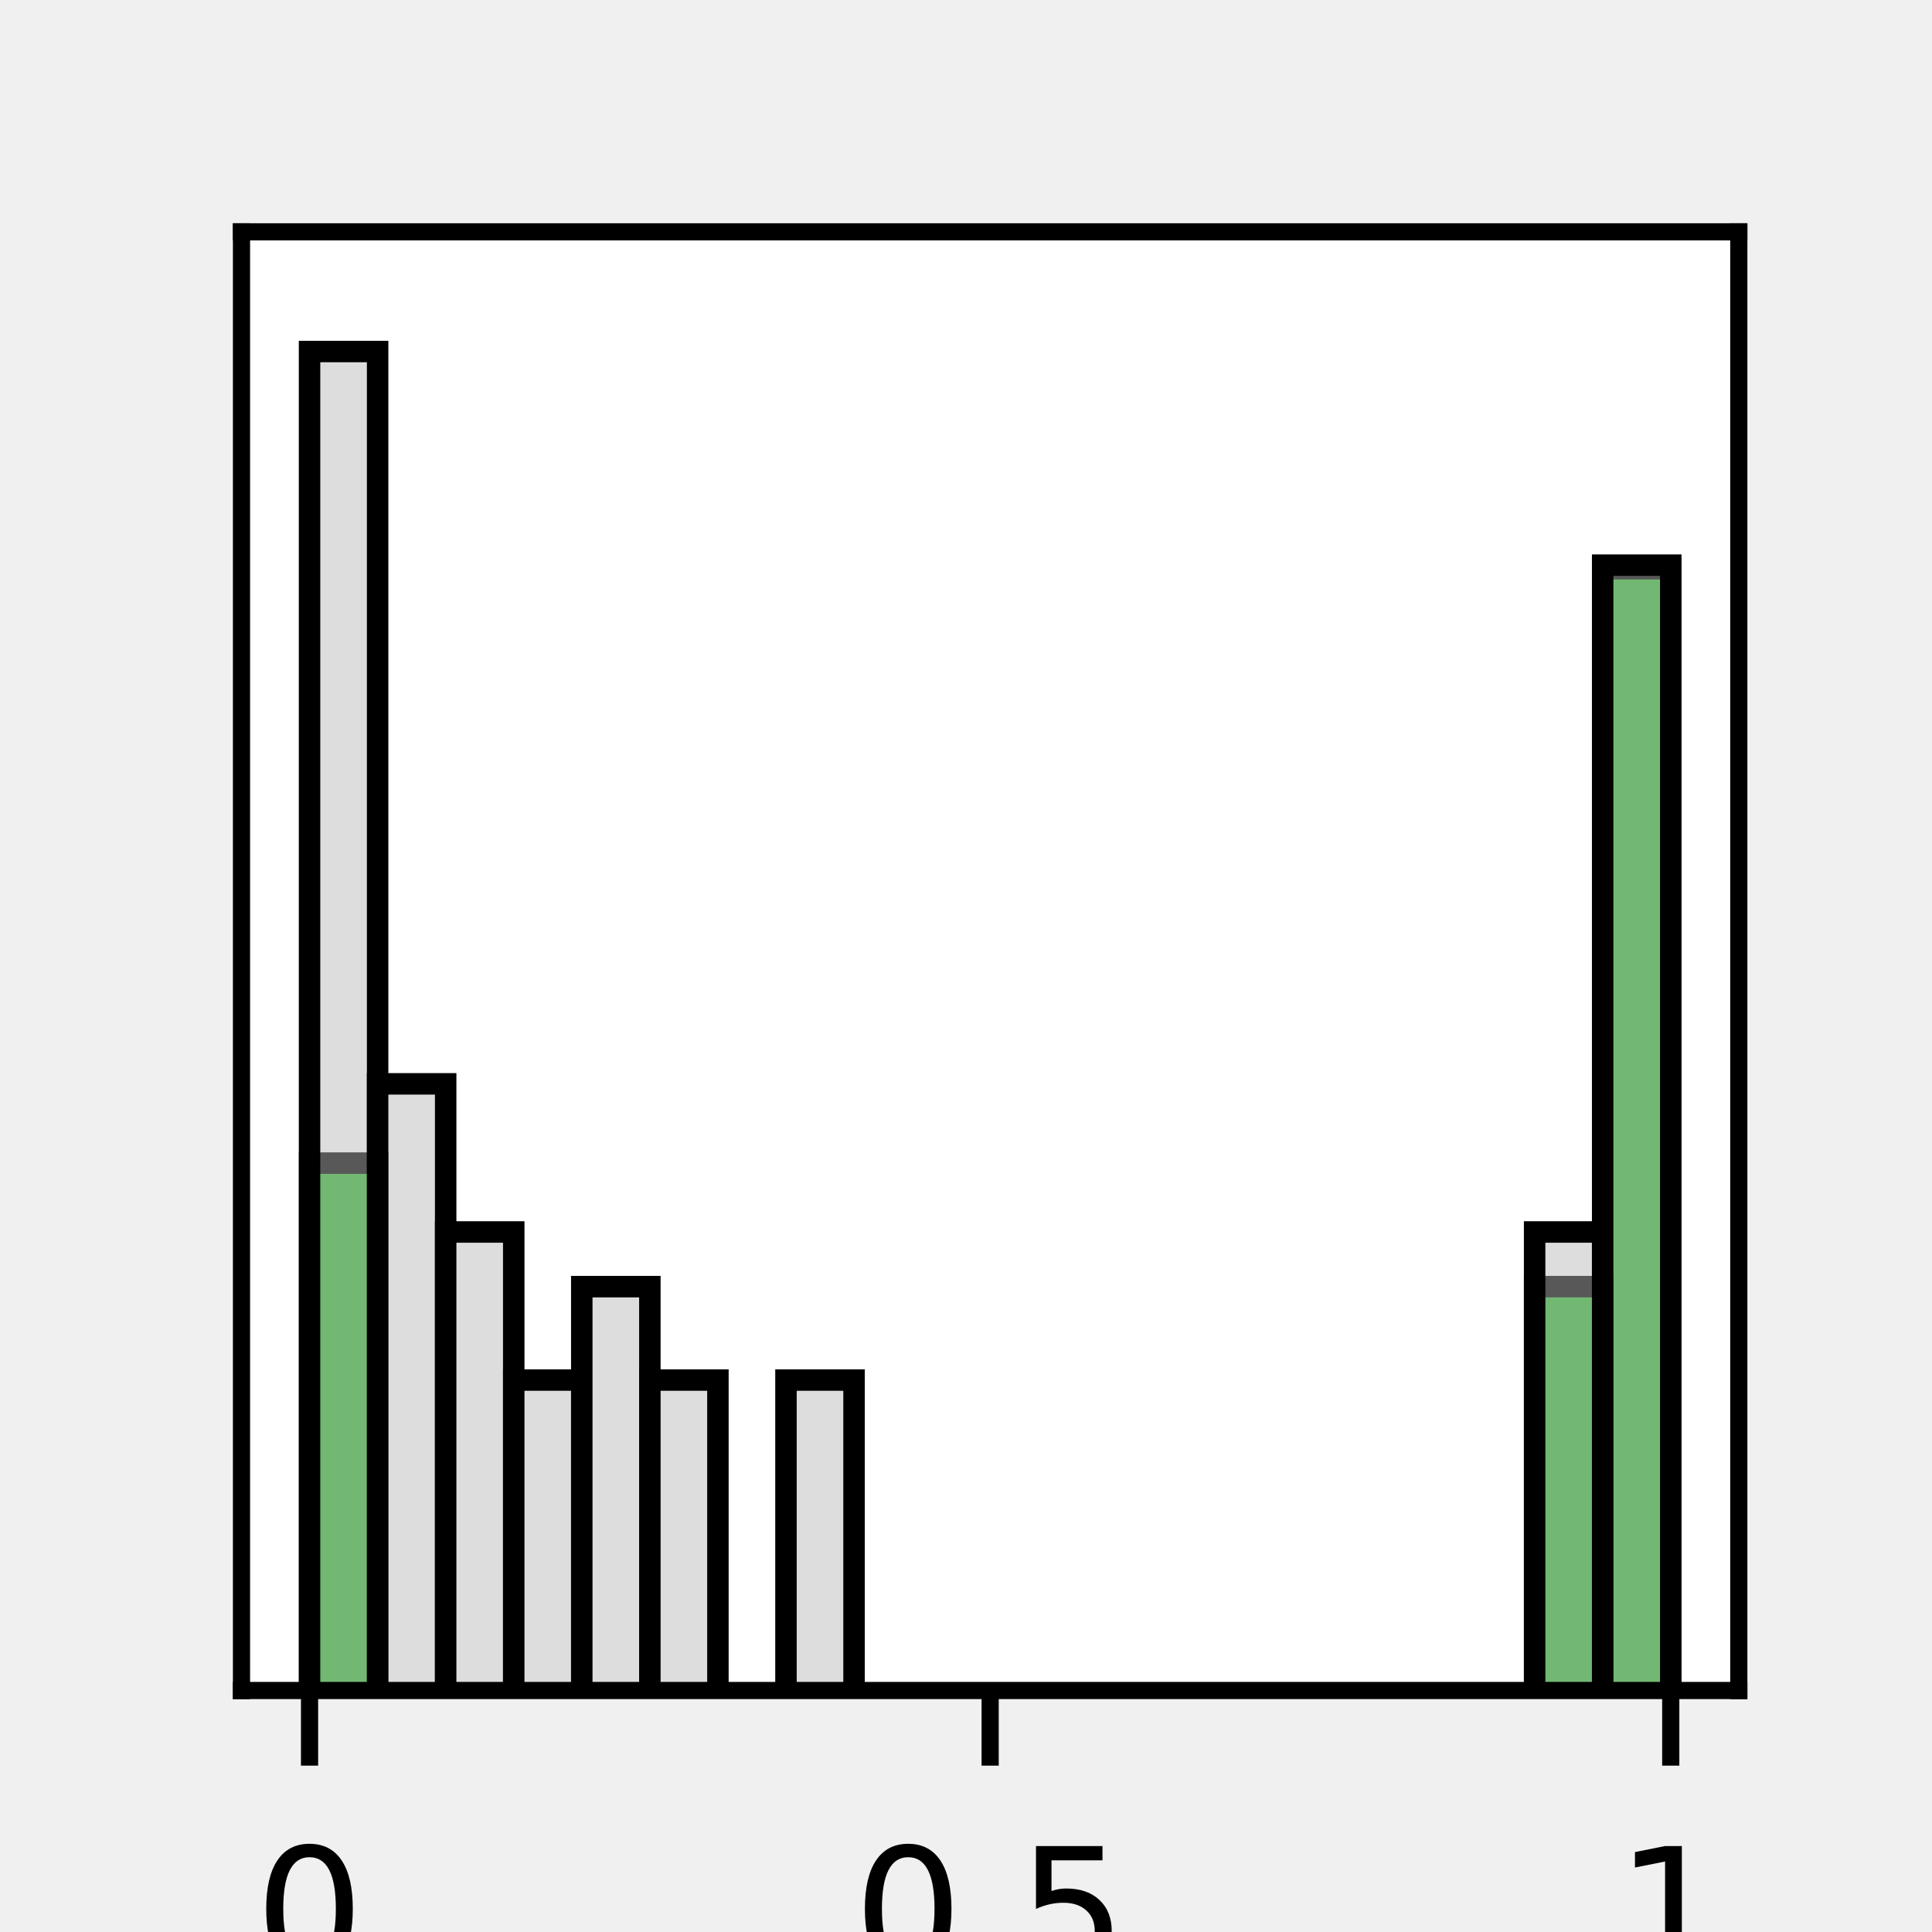
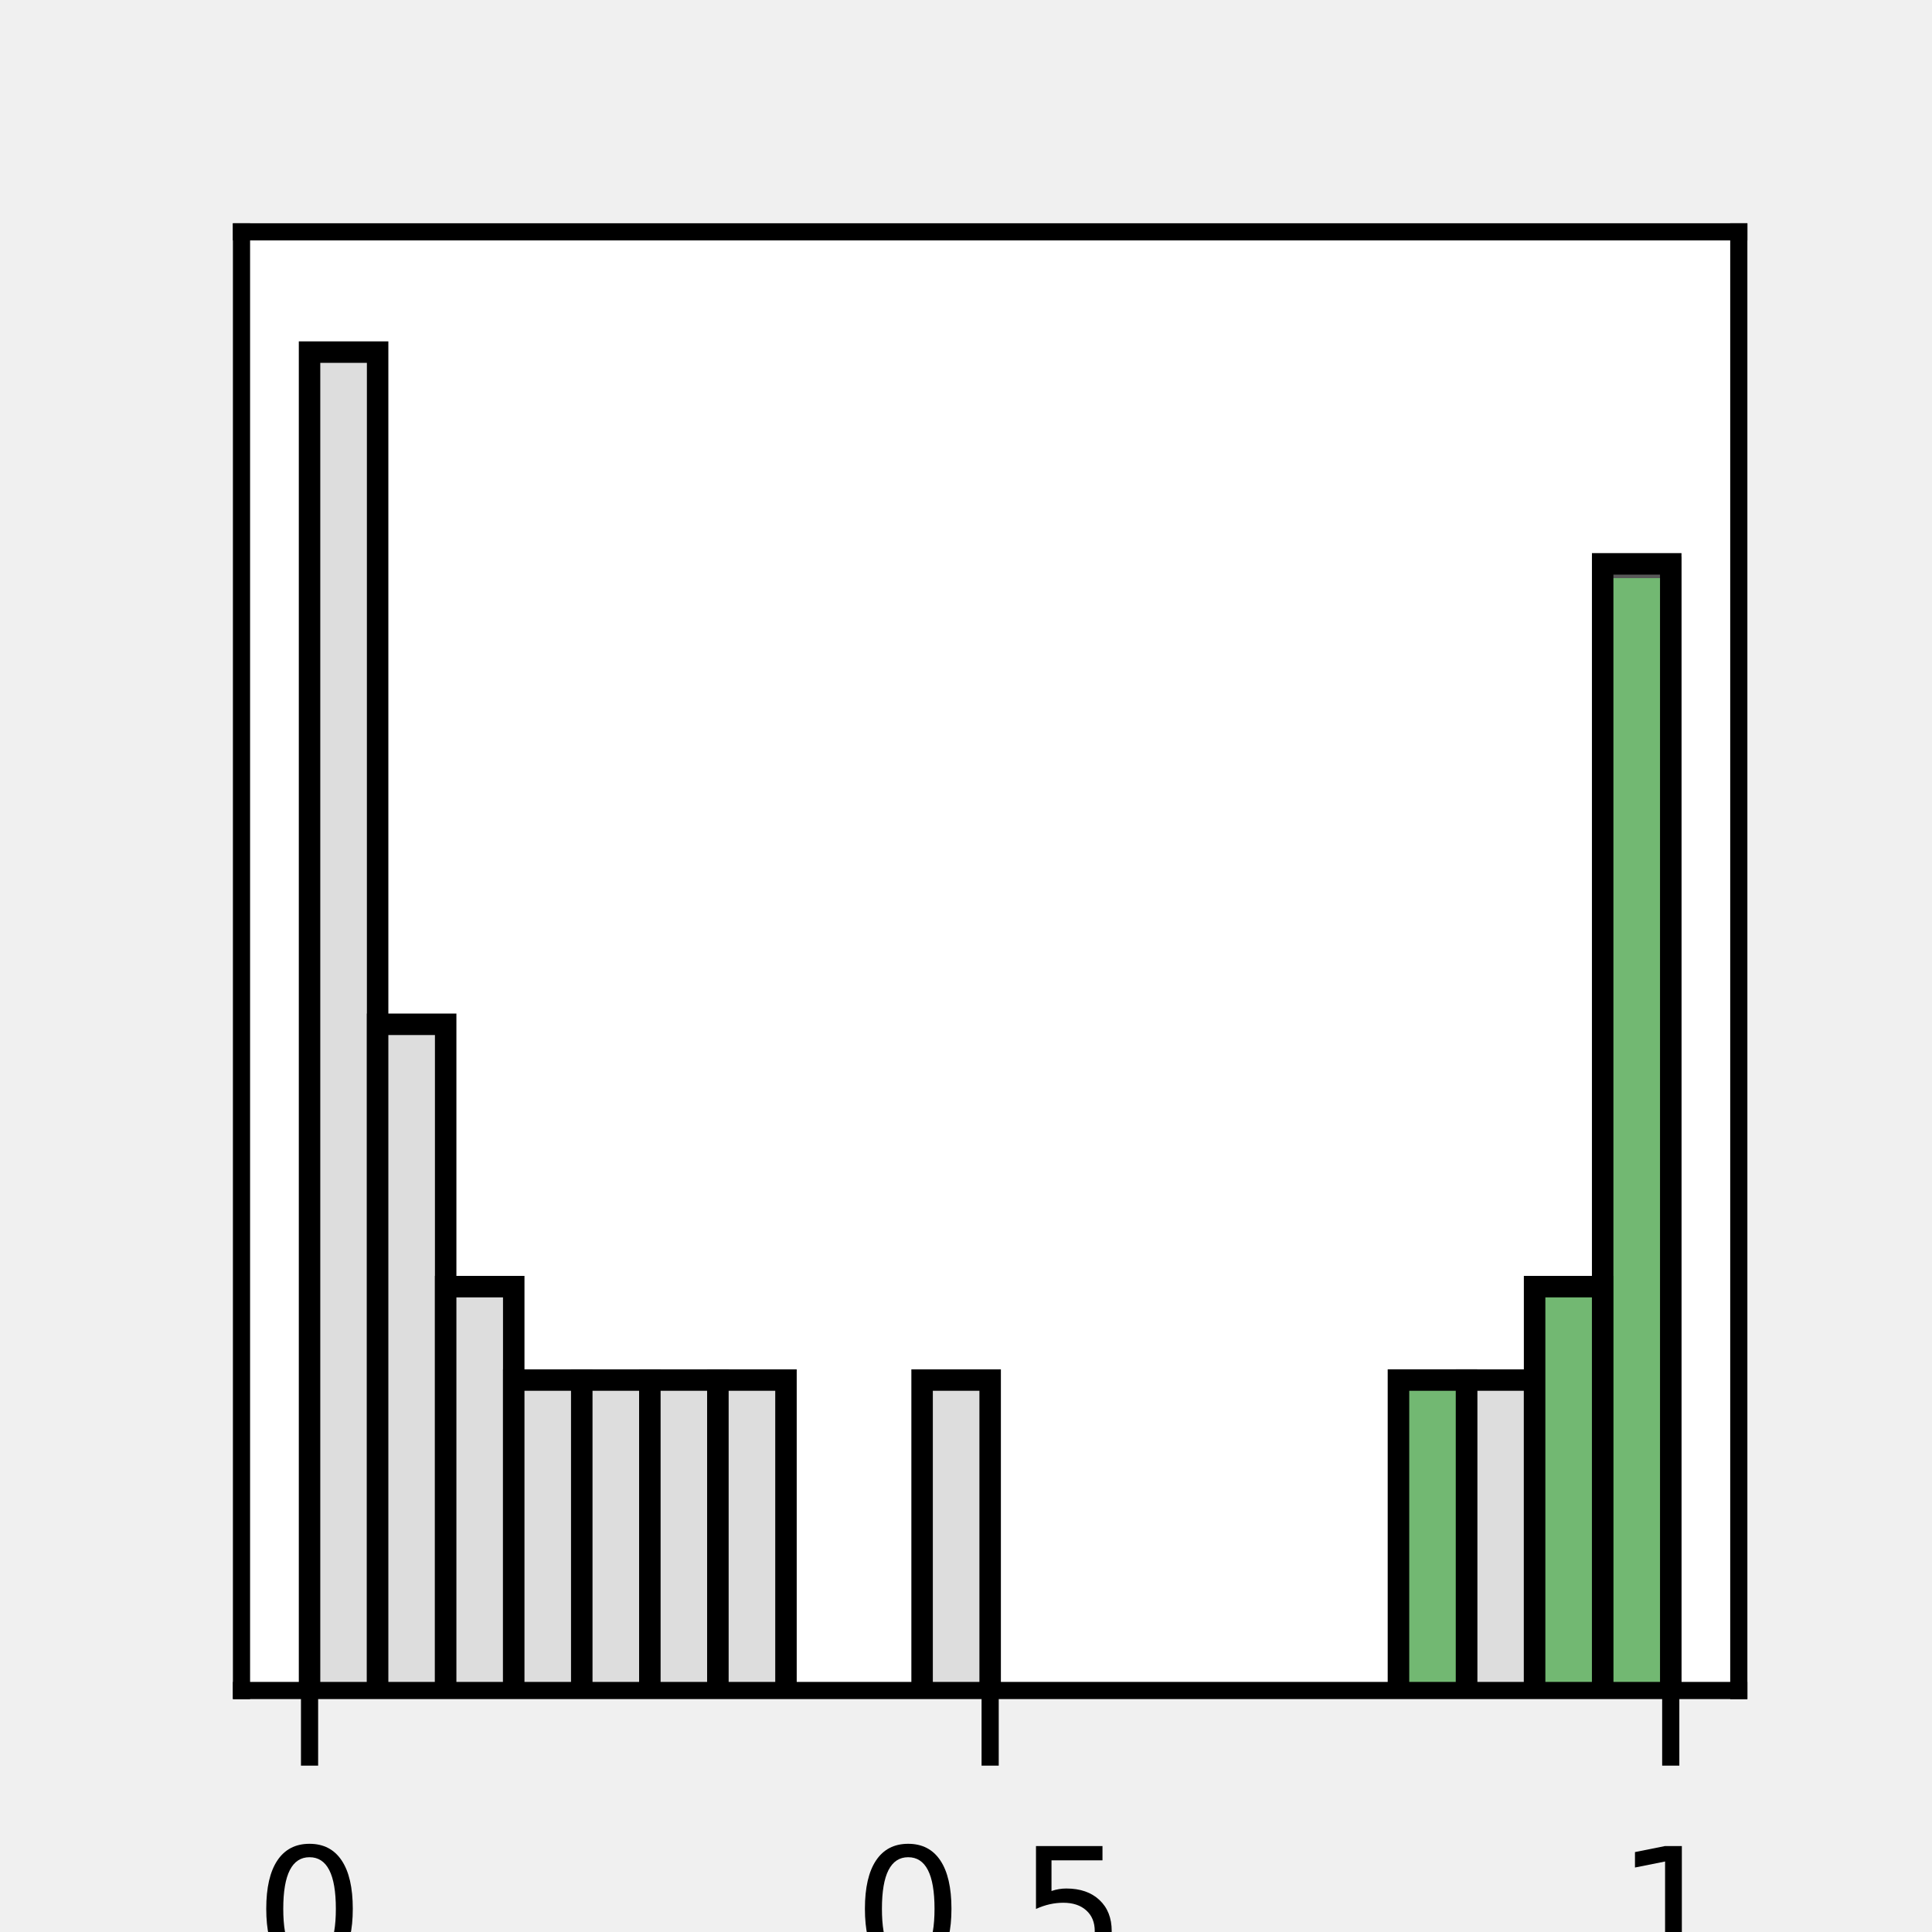
<svg xmlns="http://www.w3.org/2000/svg" xmlns:xlink="http://www.w3.org/1999/xlink" height="90pt" version="1.1" viewBox="0 0 90 90" width="90pt">
  <defs>
    <style type="text/css">*{stroke-linecap:butt;stroke-linejoin:round;}</style>
  </defs>
  <g id="figure_1">
    <g id="patch_1">
      <path d="M 0 90  L 90 90  L 90 0  L 0 0  z " style="fill:none;" />
    </g>
    <g id="axes_1">
      <g id="patch_2">
        <path d="M 11.25 78.75  L 81 78.75  L 81 10.8  L 11.25 10.8  z " style="fill:#ffffff;" />
      </g>
      <g id="patch_3">
-         <path clip-path="url(#pf76f574e69)" d="M 14.42 14524.905  L 17.591 14524.905  L 17.591 16.375  L 14.42 16.375  z " style="fill:#dddddd;stroke:#000000;stroke-linejoin:miter;" />
+         <path clip-path="url(#p46d382e0bb)" d="M 14.42 14524.905  L 17.591 14524.905  L 17.591 16.402  L 14.42 16.402  z " style="fill:#dddddd;stroke:#000000;stroke-linejoin:miter;" />
      </g>
      <g id="patch_4">
-         <path clip-path="url(#pf76f574e69)" d="M 17.591 14524.905  L 20.761 14524.905  L 20.761 50.49  L 17.591 50.49  z " style="fill:#dddddd;stroke:#000000;stroke-linejoin:miter;" />
+         <path clip-path="url(#p46d382e0bb)" d="M 17.591 14524.905  L 20.761 14524.905  L 20.761 47.716  L 17.591 47.716  z " style="fill:#dddddd;stroke:#000000;stroke-linejoin:miter;" />
      </g>
      <g id="patch_5">
-         <path clip-path="url(#pf76f574e69)" d="M 20.761 14524.905  L 23.932 14524.905  L 23.932 57.39  L 20.761 57.39  z " style="fill:#dddddd;stroke:#000000;stroke-linejoin:miter;" />
+         <path clip-path="url(#p46d382e0bb)" d="M 20.761 14524.905  L 23.932 14524.905  L 23.932 59.936  L 20.761 59.936  z " style="fill:#dddddd;stroke:#000000;stroke-linejoin:miter;" />
      </g>
      <g id="patch_6">
-         <path clip-path="url(#pf76f574e69)" d="M 23.932 14524.905  L 27.102 14524.905  L 27.102 64.289  L 23.932 64.289  z " style="fill:#dddddd;stroke:#000000;stroke-linejoin:miter;" />
+         <path clip-path="url(#p46d382e0bb)" d="M 23.932 14524.905  L 27.102 14524.905  L 27.102 64.289  L 23.932 64.289  z " style="fill:#dddddd;stroke:#000000;stroke-linejoin:miter;" />
      </g>
      <g id="patch_7">
-         <path clip-path="url(#pf76f574e69)" d="M 27.102 14524.905  L 30.273 14524.905  L 30.273 59.936  L 27.102 59.936  z " style="fill:#dddddd;stroke:#000000;stroke-linejoin:miter;" />
+         <path clip-path="url(#p46d382e0bb)" d="M 27.102 14524.905  L 30.273 14524.905  L 30.273 64.289  L 27.102 64.289  z " style="fill:#dddddd;stroke:#000000;stroke-linejoin:miter;" />
      </g>
      <g id="patch_8">
-         <path clip-path="url(#pf76f574e69)" d="M 30.273 14524.905  L 33.443 14524.905  L 33.443 64.289  L 30.273 64.289  z " style="fill:#dddddd;stroke:#000000;stroke-linejoin:miter;" />
+         <path clip-path="url(#p46d382e0bb)" d="M 30.273 14524.905  L 33.443 14524.905  L 33.443 64.289  L 30.273 64.289  z " style="fill:#dddddd;stroke:#000000;stroke-linejoin:miter;" />
      </g>
      <g id="patch_9">
-         <path clip-path="url(#pf76f574e69)" d="M 33.443 14524.905  L 36.614 14524.905  L 36.614 14524.905  L 33.443 14524.905  z " style="fill:#dddddd;stroke:#000000;stroke-linejoin:miter;" />
+         <path clip-path="url(#p46d382e0bb)" d="M 33.443 14524.905  L 36.614 14524.905  L 36.614 64.289  L 33.443 64.289  z " style="fill:#dddddd;stroke:#000000;stroke-linejoin:miter;" />
      </g>
      <g id="patch_10">
-         <path clip-path="url(#pf76f574e69)" d="M 36.614 14524.905  L 39.784 14524.905  L 39.784 64.289  L 36.614 64.289  z " style="fill:#dddddd;stroke:#000000;stroke-linejoin:miter;" />
+         <path clip-path="url(#p46d382e0bb)" d="M 36.614 14524.905  L 39.784 14524.905  L 39.784 14524.905  L 36.614 14524.905  z " style="fill:#dddddd;stroke:#000000;stroke-linejoin:miter;" />
      </g>
      <g id="patch_11">
-         <path clip-path="url(#pf76f574e69)" d="M 39.784 14524.905  L 42.955 14524.905  L 42.955 14524.905  L 39.784 14524.905  z " style="fill:#dddddd;stroke:#000000;stroke-linejoin:miter;" />
+         <path clip-path="url(#p46d382e0bb)" d="M 39.784 14524.905  L 42.955 14524.905  L 42.955 14524.905  L 39.784 14524.905  z " style="fill:#dddddd;stroke:#000000;stroke-linejoin:miter;" />
      </g>
      <g id="patch_12">
-         <path clip-path="url(#pf76f574e69)" d="M 42.955 14524.905  L 46.125 14524.905  L 46.125 14524.905  L 42.955 14524.905  z " style="fill:#dddddd;stroke:#000000;stroke-linejoin:miter;" />
+         <path clip-path="url(#p46d382e0bb)" d="M 42.955 14524.905  L 46.125 14524.905  L 46.125 64.289  L 42.955 64.289  z " style="fill:#dddddd;stroke:#000000;stroke-linejoin:miter;" />
      </g>
      <g id="patch_13">
-         <path clip-path="url(#pf76f574e69)" d="M 46.125 14524.905  L 49.295 14524.905  L 49.295 14524.905  L 46.125 14524.905  z " style="fill:#dddddd;stroke:#000000;stroke-linejoin:miter;" />
+         <path clip-path="url(#p46d382e0bb)" d="M 46.125 14524.905  L 49.295 14524.905  L 49.295 14524.905  L 46.125 14524.905  z " style="fill:#dddddd;stroke:#000000;stroke-linejoin:miter;" />
      </g>
      <g id="patch_14">
-         <path clip-path="url(#pf76f574e69)" d="M 49.295 14524.905  L 52.466 14524.905  L 52.466 14524.905  L 49.295 14524.905  z " style="fill:#dddddd;stroke:#000000;stroke-linejoin:miter;" />
+         <path clip-path="url(#p46d382e0bb)" d="M 49.295 14524.905  L 52.466 14524.905  L 52.466 14524.905  L 49.295 14524.905  z " style="fill:#dddddd;stroke:#000000;stroke-linejoin:miter;" />
      </g>
      <g id="patch_15">
-         <path clip-path="url(#pf76f574e69)" d="M 52.466 14524.905  L 55.636 14524.905  L 55.636 14524.905  L 52.466 14524.905  z " style="fill:#dddddd;stroke:#000000;stroke-linejoin:miter;" />
+         <path clip-path="url(#p46d382e0bb)" d="M 52.466 14524.905  L 55.636 14524.905  L 55.636 14524.905  L 52.466 14524.905  z " style="fill:#dddddd;stroke:#000000;stroke-linejoin:miter;" />
      </g>
      <g id="patch_16">
-         <path clip-path="url(#pf76f574e69)" d="M 55.636 14524.905  L 58.807 14524.905  L 58.807 14524.905  L 55.636 14524.905  z " style="fill:#dddddd;stroke:#000000;stroke-linejoin:miter;" />
+         <path clip-path="url(#p46d382e0bb)" d="M 55.636 14524.905  L 58.807 14524.905  L 58.807 14524.905  L 55.636 14524.905  z " style="fill:#dddddd;stroke:#000000;stroke-linejoin:miter;" />
      </g>
      <g id="patch_17">
-         <path clip-path="url(#pf76f574e69)" d="M 58.807 14524.905  L 61.977 14524.905  L 61.977 14524.905  L 58.807 14524.905  z " style="fill:#dddddd;stroke:#000000;stroke-linejoin:miter;" />
+         <path clip-path="url(#p46d382e0bb)" d="M 58.807 14524.905  L 61.977 14524.905  L 61.977 14524.905  L 58.807 14524.905  z " style="fill:#dddddd;stroke:#000000;stroke-linejoin:miter;" />
      </g>
      <g id="patch_18">
-         <path clip-path="url(#pf76f574e69)" d="M 61.977 14524.905  L 65.148 14524.905  L 65.148 14524.905  L 61.977 14524.905  z " style="fill:#dddddd;stroke:#000000;stroke-linejoin:miter;" />
+         <path clip-path="url(#p46d382e0bb)" d="M 61.977 14524.905  L 65.148 14524.905  L 65.148 14524.905  L 61.977 14524.905  z " style="fill:#dddddd;stroke:#000000;stroke-linejoin:miter;" />
      </g>
      <g id="patch_19">
-         <path clip-path="url(#pf76f574e69)" d="M 65.148 14524.905  L 68.318 14524.905  L 68.318 14524.905  L 65.148 14524.905  z " style="fill:#dddddd;stroke:#000000;stroke-linejoin:miter;" />
+         <path clip-path="url(#p46d382e0bb)" d="M 65.148 14524.905  L 68.318 14524.905  L 68.318 64.289  L 65.148 64.289  z " style="fill:#dddddd;stroke:#000000;stroke-linejoin:miter;" />
      </g>
      <g id="patch_20">
-         <path clip-path="url(#pf76f574e69)" d="M 68.318 14524.905  L 71.489 14524.905  L 71.489 14524.905  L 68.318 14524.905  z " style="fill:#dddddd;stroke:#000000;stroke-linejoin:miter;" />
+         <path clip-path="url(#p46d382e0bb)" d="M 68.318 14524.905  L 71.489 14524.905  L 71.489 64.289  L 68.318 64.289  z " style="fill:#dddddd;stroke:#000000;stroke-linejoin:miter;" />
      </g>
      <g id="patch_21">
-         <path clip-path="url(#pf76f574e69)" d="M 71.489 14524.905  L 74.659 14524.905  L 74.659 57.39  L 71.489 57.39  z " style="fill:#dddddd;stroke:#000000;stroke-linejoin:miter;" />
+         <path clip-path="url(#p46d382e0bb)" d="M 71.489 14524.905  L 74.659 14524.905  L 74.659 59.936  L 71.489 59.936  z " style="fill:#dddddd;stroke:#000000;stroke-linejoin:miter;" />
      </g>
      <g id="patch_22">
-         <path clip-path="url(#pf76f574e69)" d="M 74.659 14524.905  L 77.83 14524.905  L 77.83 26.326  L 74.659 26.326  z " style="fill:#dddddd;stroke:#000000;stroke-linejoin:miter;" />
+         <path clip-path="url(#p46d382e0bb)" d="M 74.659 14524.905  L 77.83 14524.905  L 77.83 26.267  L 74.659 26.267  z " style="fill:#dddddd;stroke:#000000;stroke-linejoin:miter;" />
      </g>
      <g id="patch_23">
-         <path clip-path="url(#pf76f574e69)" d="M 14.42 14524.905  L 17.591 14524.905  L 17.591 54.182  L 14.42 54.182  z " style="fill:#2ca02c;opacity:0.6;stroke:#000000;stroke-linejoin:miter;" />
+         <path clip-path="url(#p46d382e0bb)" d="M 14.42 14524.905  L 17.591 14524.905  L 17.591 14524.905  L 14.42 14524.905  z " style="fill:#2ca02c;opacity:0.6;stroke:#000000;stroke-linejoin:miter;" />
      </g>
      <g id="patch_24">
-         <path clip-path="url(#pf76f574e69)" d="M 17.591 14524.905  L 20.761 14524.905  L 20.761 14524.905  L 17.591 14524.905  z " style="fill:#2ca02c;opacity:0.6;stroke:#000000;stroke-linejoin:miter;" />
+         <path clip-path="url(#p46d382e0bb)" d="M 17.591 14524.905  L 20.761 14524.905  L 20.761 14524.905  L 17.591 14524.905  z " style="fill:#2ca02c;opacity:0.6;stroke:#000000;stroke-linejoin:miter;" />
      </g>
      <g id="patch_25">
-         <path clip-path="url(#pf76f574e69)" d="M 20.761 14524.905  L 23.932 14524.905  L 23.932 14524.905  L 20.761 14524.905  z " style="fill:#2ca02c;opacity:0.6;stroke:#000000;stroke-linejoin:miter;" />
+         <path clip-path="url(#p46d382e0bb)" d="M 20.761 14524.905  L 23.932 14524.905  L 23.932 14524.905  L 20.761 14524.905  z " style="fill:#2ca02c;opacity:0.6;stroke:#000000;stroke-linejoin:miter;" />
      </g>
      <g id="patch_26">
-         <path clip-path="url(#pf76f574e69)" d="M 23.932 14524.905  L 27.102 14524.905  L 27.102 14524.905  L 23.932 14524.905  z " style="fill:#2ca02c;opacity:0.6;stroke:#000000;stroke-linejoin:miter;" />
+         <path clip-path="url(#p46d382e0bb)" d="M 23.932 14524.905  L 27.102 14524.905  L 27.102 14524.905  L 23.932 14524.905  z " style="fill:#2ca02c;opacity:0.6;stroke:#000000;stroke-linejoin:miter;" />
      </g>
      <g id="patch_27">
-         <path clip-path="url(#pf76f574e69)" d="M 27.102 14524.905  L 30.273 14524.905  L 30.273 14524.905  L 27.102 14524.905  z " style="fill:#2ca02c;opacity:0.6;stroke:#000000;stroke-linejoin:miter;" />
+         <path clip-path="url(#p46d382e0bb)" d="M 27.102 14524.905  L 30.273 14524.905  L 30.273 14524.905  L 27.102 14524.905  z " style="fill:#2ca02c;opacity:0.6;stroke:#000000;stroke-linejoin:miter;" />
      </g>
      <g id="patch_28">
-         <path clip-path="url(#pf76f574e69)" d="M 30.273 14524.905  L 33.443 14524.905  L 33.443 14524.905  L 30.273 14524.905  z " style="fill:#2ca02c;opacity:0.6;stroke:#000000;stroke-linejoin:miter;" />
+         <path clip-path="url(#p46d382e0bb)" d="M 30.273 14524.905  L 33.443 14524.905  L 33.443 14524.905  L 30.273 14524.905  z " style="fill:#2ca02c;opacity:0.6;stroke:#000000;stroke-linejoin:miter;" />
      </g>
      <g id="patch_29">
-         <path clip-path="url(#pf76f574e69)" d="M 33.443 14524.905  L 36.614 14524.905  L 36.614 14524.905  L 33.443 14524.905  z " style="fill:#2ca02c;opacity:0.6;stroke:#000000;stroke-linejoin:miter;" />
+         <path clip-path="url(#p46d382e0bb)" d="M 33.443 14524.905  L 36.614 14524.905  L 36.614 14524.905  L 33.443 14524.905  z " style="fill:#2ca02c;opacity:0.6;stroke:#000000;stroke-linejoin:miter;" />
      </g>
      <g id="patch_30">
-         <path clip-path="url(#pf76f574e69)" d="M 36.614 14524.905  L 39.784 14524.905  L 39.784 14524.905  L 36.614 14524.905  z " style="fill:#2ca02c;opacity:0.6;stroke:#000000;stroke-linejoin:miter;" />
+         <path clip-path="url(#p46d382e0bb)" d="M 36.614 14524.905  L 39.784 14524.905  L 39.784 14524.905  L 36.614 14524.905  z " style="fill:#2ca02c;opacity:0.6;stroke:#000000;stroke-linejoin:miter;" />
      </g>
      <g id="patch_31">
-         <path clip-path="url(#pf76f574e69)" d="M 39.784 14524.905  L 42.955 14524.905  L 42.955 14524.905  L 39.784 14524.905  z " style="fill:#2ca02c;opacity:0.6;stroke:#000000;stroke-linejoin:miter;" />
+         <path clip-path="url(#p46d382e0bb)" d="M 39.784 14524.905  L 42.955 14524.905  L 42.955 14524.905  L 39.784 14524.905  z " style="fill:#2ca02c;opacity:0.6;stroke:#000000;stroke-linejoin:miter;" />
      </g>
      <g id="patch_32">
-         <path clip-path="url(#pf76f574e69)" d="M 42.955 14524.905  L 46.125 14524.905  L 46.125 14524.905  L 42.955 14524.905  z " style="fill:#2ca02c;opacity:0.6;stroke:#000000;stroke-linejoin:miter;" />
+         <path clip-path="url(#p46d382e0bb)" d="M 42.955 14524.905  L 46.125 14524.905  L 46.125 14524.905  L 42.955 14524.905  z " style="fill:#2ca02c;opacity:0.6;stroke:#000000;stroke-linejoin:miter;" />
      </g>
      <g id="patch_33">
-         <path clip-path="url(#pf76f574e69)" d="M 46.125 14524.905  L 49.295 14524.905  L 49.295 14524.905  L 46.125 14524.905  z " style="fill:#2ca02c;opacity:0.6;stroke:#000000;stroke-linejoin:miter;" />
+         <path clip-path="url(#p46d382e0bb)" d="M 46.125 14524.905  L 49.295 14524.905  L 49.295 14524.905  L 46.125 14524.905  z " style="fill:#2ca02c;opacity:0.6;stroke:#000000;stroke-linejoin:miter;" />
      </g>
      <g id="patch_34">
-         <path clip-path="url(#pf76f574e69)" d="M 49.295 14524.905  L 52.466 14524.905  L 52.466 14524.905  L 49.295 14524.905  z " style="fill:#2ca02c;opacity:0.6;stroke:#000000;stroke-linejoin:miter;" />
+         <path clip-path="url(#p46d382e0bb)" d="M 49.295 14524.905  L 52.466 14524.905  L 52.466 14524.905  L 49.295 14524.905  z " style="fill:#2ca02c;opacity:0.6;stroke:#000000;stroke-linejoin:miter;" />
      </g>
      <g id="patch_35">
-         <path clip-path="url(#pf76f574e69)" d="M 52.466 14524.905  L 55.636 14524.905  L 55.636 14524.905  L 52.466 14524.905  z " style="fill:#2ca02c;opacity:0.6;stroke:#000000;stroke-linejoin:miter;" />
+         <path clip-path="url(#p46d382e0bb)" d="M 52.466 14524.905  L 55.636 14524.905  L 55.636 14524.905  L 52.466 14524.905  z " style="fill:#2ca02c;opacity:0.6;stroke:#000000;stroke-linejoin:miter;" />
      </g>
      <g id="patch_36">
-         <path clip-path="url(#pf76f574e69)" d="M 55.636 14524.905  L 58.807 14524.905  L 58.807 14524.905  L 55.636 14524.905  z " style="fill:#2ca02c;opacity:0.6;stroke:#000000;stroke-linejoin:miter;" />
+         <path clip-path="url(#p46d382e0bb)" d="M 55.636 14524.905  L 58.807 14524.905  L 58.807 14524.905  L 55.636 14524.905  z " style="fill:#2ca02c;opacity:0.6;stroke:#000000;stroke-linejoin:miter;" />
      </g>
      <g id="patch_37">
-         <path clip-path="url(#pf76f574e69)" d="M 58.807 14524.905  L 61.977 14524.905  L 61.977 14524.905  L 58.807 14524.905  z " style="fill:#2ca02c;opacity:0.6;stroke:#000000;stroke-linejoin:miter;" />
+         <path clip-path="url(#p46d382e0bb)" d="M 58.807 14524.905  L 61.977 14524.905  L 61.977 14524.905  L 58.807 14524.905  z " style="fill:#2ca02c;opacity:0.6;stroke:#000000;stroke-linejoin:miter;" />
      </g>
      <g id="patch_38">
-         <path clip-path="url(#pf76f574e69)" d="M 61.977 14524.905  L 65.148 14524.905  L 65.148 14524.905  L 61.977 14524.905  z " style="fill:#2ca02c;opacity:0.6;stroke:#000000;stroke-linejoin:miter;" />
+         <path clip-path="url(#p46d382e0bb)" d="M 61.977 14524.905  L 65.148 14524.905  L 65.148 14524.905  L 61.977 14524.905  z " style="fill:#2ca02c;opacity:0.6;stroke:#000000;stroke-linejoin:miter;" />
      </g>
      <g id="patch_39">
-         <path clip-path="url(#pf76f574e69)" d="M 65.148 14524.905  L 68.318 14524.905  L 68.318 14524.905  L 65.148 14524.905  z " style="fill:#2ca02c;opacity:0.6;stroke:#000000;stroke-linejoin:miter;" />
+         <path clip-path="url(#p46d382e0bb)" d="M 65.148 14524.905  L 68.318 14524.905  L 68.318 64.289  L 65.148 64.289  z " style="fill:#2ca02c;opacity:0.6;stroke:#000000;stroke-linejoin:miter;" />
      </g>
      <g id="patch_40">
-         <path clip-path="url(#pf76f574e69)" d="M 68.318 14524.905  L 71.489 14524.905  L 71.489 14524.905  L 68.318 14524.905  z " style="fill:#2ca02c;opacity:0.6;stroke:#000000;stroke-linejoin:miter;" />
+         <path clip-path="url(#p46d382e0bb)" d="M 68.318 14524.905  L 71.489 14524.905  L 71.489 14524.905  L 68.318 14524.905  z " style="fill:#2ca02c;opacity:0.6;stroke:#000000;stroke-linejoin:miter;" />
      </g>
      <g id="patch_41">
-         <path clip-path="url(#pf76f574e69)" d="M 71.489 14524.905  L 74.659 14524.905  L 74.659 59.936  L 71.489 59.936  z " style="fill:#2ca02c;opacity:0.6;stroke:#000000;stroke-linejoin:miter;" />
+         <path clip-path="url(#p46d382e0bb)" d="M 71.489 14524.905  L 74.659 14524.905  L 74.659 59.936  L 71.489 59.936  z " style="fill:#2ca02c;opacity:0.6;stroke:#000000;stroke-linejoin:miter;" />
      </g>
      <g id="patch_42">
-         <path clip-path="url(#pf76f574e69)" d="M 74.659 14524.905  L 77.83 14524.905  L 77.83 26.492  L 74.659 26.492  z " style="fill:#2ca02c;opacity:0.6;stroke:#000000;stroke-linejoin:miter;" />
+         <path clip-path="url(#p46d382e0bb)" d="M 74.659 14524.905  L 77.83 14524.905  L 77.83 26.431  L 74.659 26.431  z " style="fill:#2ca02c;opacity:0.6;stroke:#000000;stroke-linejoin:miter;" />
      </g>
      <g id="matplotlib.axis_1">
        <g id="xtick_1">
          <g id="line2d_1">
            <defs>
-               <path d="M 0 0  L 0 3.5  " id="mf1ab8e0cda" style="stroke:#000000;stroke-width:0.8;" />
+               <path d="M 0 0  L 0 3.5  " id="meaa9cc1e1a" style="stroke:#000000;stroke-width:0.8;" />
            </defs>
            <g>
-               <use style="stroke:#000000;stroke-width:0.8;" x="14.42" xlink:href="#mf1ab8e0cda" y="78.75" />
+               <use style="stroke:#000000;stroke-width:0.8;" x="14.42" xlink:href="#meaa9cc1e1a" y="78.75" />
            </g>
          </g>
          <g id="text_1">
            <g transform="translate(11.87546 91.82875)scale(0.08 -0.08)">
              <defs>
                <path d="M 2034 4250  Q 1547 4250 1301 3770  Q 1056 3291 1056 2328  Q 1056 1369 1301 889  Q 1547 409 2034 409  Q 2525 409 2770 889  Q 3016 1369 3016 2328  Q 3016 3291 2770 3770  Q 2525 4250 2034 4250  z M 2034 4750  Q 2819 4750 3233 4129  Q 3647 3509 3647 2328  Q 3647 1150 3233 529  Q 2819 -91 2034 -91  Q 1250 -91 836 529  Q 422 1150 422 2328  Q 422 3509 836 4129  Q 1250 4750 2034 4750  z " id="DejaVuSans-30" transform="scale(0.015625)" />
              </defs>
              <use xlink:href="#DejaVuSans-30" />
            </g>
          </g>
        </g>
        <g id="xtick_2">
          <g id="line2d_2">
            <g>
-               <use style="stroke:#000000;stroke-width:0.8;" x="46.125" xlink:href="#mf1ab8e0cda" y="78.75" />
+               <use style="stroke:#000000;stroke-width:0.8;" x="46.125" xlink:href="#meaa9cc1e1a" y="78.75" />
            </g>
          </g>
          <g id="text_2">
            <g transform="translate(39.76375 91.82875)scale(0.08 -0.08)">
              <defs>
                <path d="M 684 794  L 1344 794  L 1344 0  L 684 0  L 684 794  z " id="DejaVuSans-2e" transform="scale(0.015625)" />
                <path d="M 691 4666  L 3169 4666  L 3169 4134  L 1269 4134  L 1269 2991  Q 1406 3038 1543 3061  Q 1681 3084 1819 3084  Q 2600 3084 3056 2656  Q 3513 2228 3513 1497  Q 3513 744 3044 326  Q 2575 -91 1722 -91  Q 1428 -91 1123 -41  Q 819 9 494 109  L 494 744  Q 775 591 1075 516  Q 1375 441 1709 441  Q 2250 441 2565 725  Q 2881 1009 2881 1497  Q 2881 1984 2565 2268  Q 2250 2553 1709 2553  Q 1456 2553 1204 2497  Q 953 2441 691 2322  L 691 4666  z " id="DejaVuSans-35" transform="scale(0.015625)" />
              </defs>
              <use xlink:href="#DejaVuSans-30" />
              <use x="63.623" xlink:href="#DejaVuSans-2e" />
              <use x="95.41" xlink:href="#DejaVuSans-35" />
            </g>
          </g>
        </g>
        <g id="xtick_3">
          <g id="line2d_3">
            <g>
-               <use style="stroke:#000000;stroke-width:0.8;" x="77.83" xlink:href="#mf1ab8e0cda" y="78.75" />
+               <use style="stroke:#000000;stroke-width:0.8;" x="77.83" xlink:href="#meaa9cc1e1a" y="78.75" />
            </g>
          </g>
          <g id="text_3">
            <g transform="translate(75.28454 91.82875)scale(0.08 -0.08)">
              <defs>
                <path d="M 794 531  L 1825 531  L 1825 4091  L 703 3866  L 703 4441  L 1819 4666  L 2450 4666  L 2450 531  L 3481 531  L 3481 0  L 794 0  L 794 531  z " id="DejaVuSans-31" transform="scale(0.015625)" />
              </defs>
              <use xlink:href="#DejaVuSans-31" />
            </g>
          </g>
        </g>
      </g>
      <g id="matplotlib.axis_2" />
      <g id="patch_43">
        <path d="M 11.25 78.75  L 11.25 10.8  " style="fill:none;stroke:#000000;stroke-linecap:square;stroke-linejoin:miter;stroke-width:0.8;" />
      </g>
      <g id="patch_44">
        <path d="M 81 78.75  L 81 10.8  " style="fill:none;stroke:#000000;stroke-linecap:square;stroke-linejoin:miter;stroke-width:0.8;" />
      </g>
      <g id="patch_45">
        <path d="M 11.25 78.75  L 81 78.75  " style="fill:none;stroke:#000000;stroke-linecap:square;stroke-linejoin:miter;stroke-width:0.8;" />
      </g>
      <g id="patch_46">
        <path d="M 11.25 10.8  L 81 10.8  " style="fill:none;stroke:#000000;stroke-linecap:square;stroke-linejoin:miter;stroke-width:0.8;" />
      </g>
    </g>
  </g>
  <defs>
-     <clipPath id="pf76f574e69">
+     <clipPath id="p46d382e0bb">
      <rect height="67.95" width="69.75" x="11.25" y="10.8" />
    </clipPath>
  </defs>
</svg>
